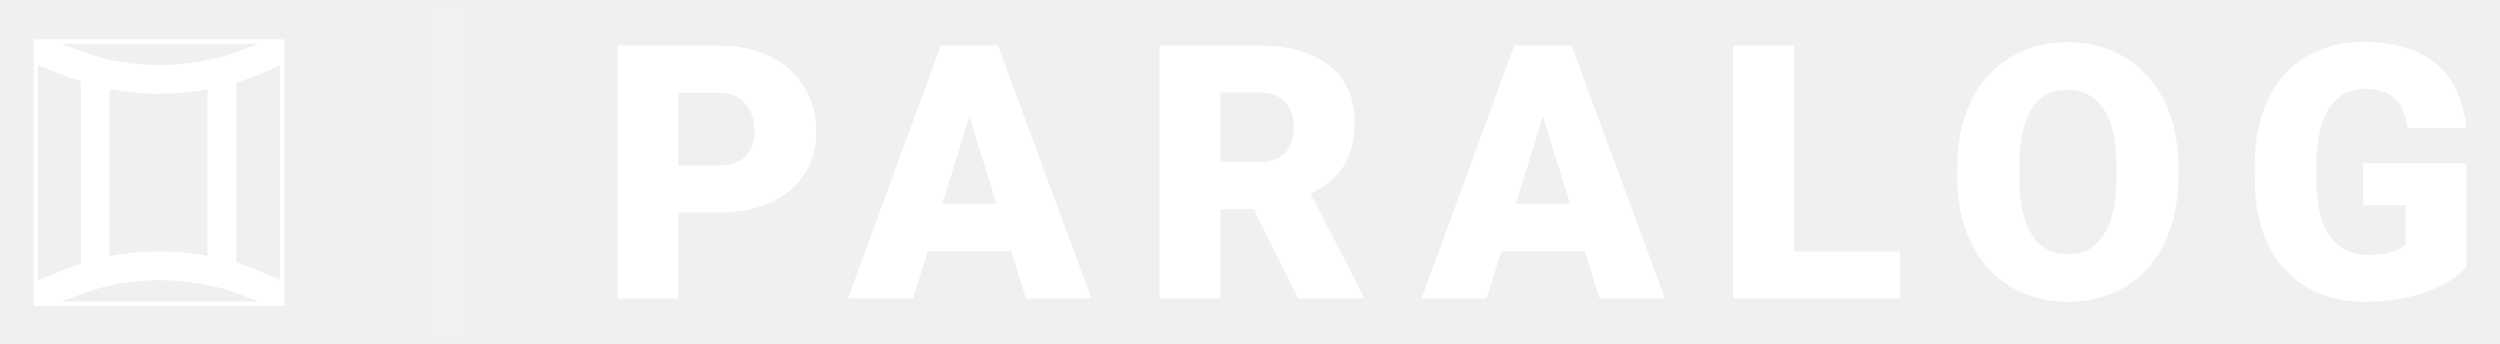
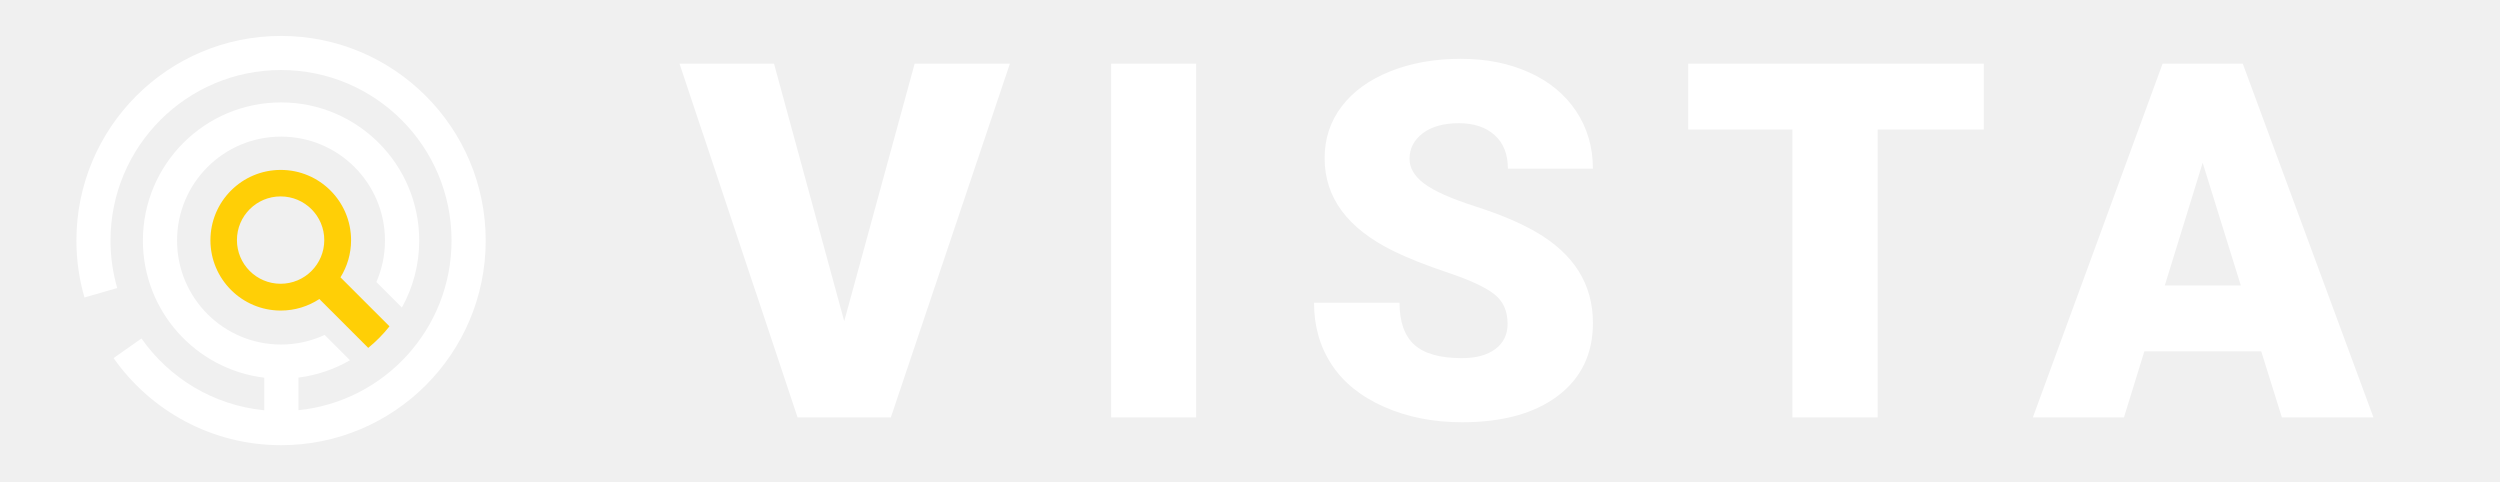
- <svg xmlns="http://www.w3.org/2000/svg" id="Layer_1" data-name="Layer 1" viewBox="0 0 931 128">
+ <svg xmlns="http://www.w3.org/2000/svg" id="Layer_1" data-name="Layer 1" viewBox="0 0 665.17 128">
  <defs>
    <style>
      .cls-1 {
+         fill: #ffcf06;
+       }
+ 
+       .cls-2 {
        fill: #fff;
      }
- 
-       .cls-2, .cls-3 {
-         fill: none;
-       }
- 
-       .cls-3 {
-         stroke: #f1f1f1;
-         stroke-miterlimit: 10;
-         stroke-width: 15px;
-       }
- 
-       .cls-4 {
-         clip-path: url(#clippath);
-       }
    </style>
-     <clipPath id="clippath">
-       <rect class="cls-2" x="13.3" y="15.47" width="91.79" height="97.63" />
-     </clipPath>
  </defs>
  <g>
-     <line class="cls-3" x1="166.9" y1="1.5" x2="166.9" y2="126.5" />
-     <g>
-       <g class="cls-4">
-         <path class="cls-1" d="M87.34,30.34c4.99-1.53,12.22-4.33,21.21-9l-4.34-8.36c-15.63,8.13-23.91,9.45-24.32,9.51l-.21.02-.28.06c-13.03,3.04-26.81,3.07-39.85.09-.32-.08-9.09-2.25-25.95-9.62l-3.77,8.63c9.36,4.09,16.33,6.65,20.93,8.17v68.89c-4.59,1.52-11.57,4.08-20.93,8.18l3.77,8.63c16.93-7.41,25.71-9.56,25.95-9.62,13.05-2.99,26.82-2.96,39.85.09l.22.06.27.03c.41.06,8.69,1.37,24.33,9.5l4.34-8.35c-8.99-4.68-16.21-7.47-21.21-9M77.93,96.07c-12.43-2.4-25.36-2.37-37.77.09v-63.74c6.29,1.25,12.7,1.87,19.13,1.87s12.52-.59,18.65-1.78v63.56Z" />
-         <path class="cls-1" d="M104.49,116.48l-.58-.3c-15.6-8.12-23.78-9.39-24.12-9.44l-.56-.1c-12.92-3.01-26.59-3.04-39.54-.08-.35.09-9.05,2.24-25.83,9.58l-.6.26-4.29-9.84.6-.26c9.34-4.08,16.26-6.61,20.53-8.05V30.32c-4.27-1.43-11.19-3.96-20.53-8.05l-.6-.27,4.29-9.84.6.27c16.82,7.36,25.48,9.5,25.84,9.58,12.93,2.96,26.61,2.93,39.54-.09l.57-.1c.32-.05,8.54-1.34,24.09-9.44l.58-.3,4.94,9.53-.59.3c-9.38,4.88-16.45,7.52-20.85,8.9v66.93c4.4,1.38,11.47,4.02,20.85,8.9l.59.3M59.29,103.04c6.82,0,13.63.77,20.26,2.32l.41.07c.37.06,8.56,1.32,23.97,9.27l3.73-7.19c-9.34-4.81-16.29-7.36-20.51-8.65l-.47-.14V29.85l.47-.14c4.22-1.29,11.18-3.84,20.51-8.65l-3.73-7.18c-15.37,7.93-23.6,9.22-23.95,9.27l-.43.08c-13.13,3.06-27.01,3.1-40.15.09-.37-.09-8.94-2.2-25.46-9.39l-3.24,7.42c9.32,4.05,16.15,6.52,20.26,7.89l.45.15v69.84l-.45.15c-4.12,1.37-10.95,3.84-20.26,7.89l3.24,7.42c16.48-7.17,25.09-9.3,25.45-9.39,6.51-1.49,13.21-2.24,19.9-2.24M39.5,96.96V31.61l.79.16c12.27,2.44,25.22,2.47,37.52.09l.78-.15v65.15l-.78-.15c-12.29-2.37-25.26-2.34-37.52.09l-.79.16ZM40.82,33.21v62.14c11.93-2.27,24.5-2.3,36.45-.09v-61.97c-11.96,2.21-24.51,2.18-36.45-.09" />
-       </g>
-       <path class="cls-1" d="M105.9,14.65v99.27H12.48V14.65h93.43ZM14.11,16.29v95.99h90.15V16.29H14.11Z" />
-     </g>
+     <path class="cls-2" d="M224.62,85.46l18.74-68.52h25.34l-31.67,94.11h-24.82l-31.41-94.11h25.14l18.68,68.52Z" />
+     <path class="cls-2" d="M318.26,111.06h-22.62V16.94h22.62v94.11Z" />
+     <path class="cls-2" d="M401.11,86.04c0-3.32-1.17-5.9-3.52-7.76-2.35-1.85-6.47-3.77-12.38-5.75-5.9-1.98-10.73-3.9-14.48-5.75-12.2-5.99-18.29-14.22-18.29-24.69,0-5.21,1.52-9.81,4.56-13.8,3.04-3.98,7.34-7.09,12.9-9.31,5.56-2.22,11.81-3.33,18.75-3.33s12.83,1.21,18.2,3.62c5.37,2.41,9.53,5.85,12.51,10.31,2.97,4.46,4.46,9.56,4.46,15.29h-22.62c0-3.83-1.17-6.81-3.52-8.92-2.35-2.11-5.53-3.17-9.53-3.17s-7.25.89-9.6,2.68c-2.35,1.79-3.52,4.06-3.52,6.82,0,2.41,1.29,4.6,3.88,6.56,2.59,1.96,7.13,3.99,13.64,6.08,6.51,2.09,11.85,4.34,16.03,6.75,10.17,5.86,15.25,13.94,15.25,24.24,0,8.23-3.1,14.69-9.31,19.39-6.21,4.7-14.72,7.05-25.53,7.05-7.63,0-14.53-1.37-20.72-4.1-6.18-2.74-10.84-6.48-13.96-11.25-3.13-4.76-4.69-10.24-4.69-16.45h22.75c0,5.04,1.3,8.76,3.91,11.15,2.61,2.39,6.84,3.59,12.7,3.59,3.75,0,6.71-.81,8.89-2.42,2.18-1.62,3.26-3.89,3.26-6.82Z" />
+     <path class="cls-2" d="M527.84,34.46h-28.25v76.6h-22.69V34.46h-27.73v-17.52h78.66v17.52Z" />
+     <path class="cls-2" d="M601.64,93.47h-31.09l-5.43,17.58h-24.24l34.52-94.11h21.33l34.77,94.11h-24.37l-5.49-17.58ZM575.98,75.96h20.23l-10.15-32.64-10.08,32.64Z" />
  </g>
  <g>
-     <path class="cls-1" d="M252.61,79.16v31.93h-22.69V16.98h37.55c7.2,0,13.56,1.33,19.1,3.98,5.54,2.65,9.82,6.42,12.86,11.31,3.04,4.89,4.56,10.44,4.56,16.64,0,9.18-3.29,16.51-9.86,22.01-6.57,5.49-15.59,8.24-27.05,8.24h-14.48ZM252.61,61.64h14.87c4.4,0,7.74-1.1,10.05-3.3,2.3-2.2,3.46-5.3,3.46-9.31,0-4.4-1.19-7.91-3.56-10.54-2.37-2.63-5.6-3.96-9.7-4.01h-15.13v27.15Z" />
-     <path class="cls-1" d="M376.57,93.51h-31.09l-5.43,17.58h-24.24l34.52-94.11h21.33l34.77,94.11h-24.37l-5.49-17.58ZM350.91,75.99h20.23l-10.15-32.64-10.08,32.64Z" />
-     <path class="cls-1" d="M466.78,77.8h-12.28v33.29h-22.69V16.98h37.04c11.16,0,19.89,2.47,26.18,7.42,6.29,4.95,9.44,11.95,9.44,20.99,0,6.54-1.33,11.97-3.98,16.27-2.65,4.31-6.8,7.79-12.44,10.46l19.65,38v.97h-24.3l-16.61-33.29ZM454.5,60.35h14.35c4.31,0,7.55-1.13,9.73-3.4,2.17-2.27,3.26-5.43,3.26-9.49s-1.1-7.25-3.3-9.56-5.43-3.47-9.7-3.47h-14.35v25.92Z" />
-     <path class="cls-1" d="M590.16,93.51h-31.09l-5.43,17.58h-24.24l34.52-94.11h21.33l34.77,94.11h-24.37l-5.49-17.58ZM564.49,75.99h20.23l-10.15-32.64-10.08,32.64Z" />
-     <path class="cls-1" d="M668.09,93.64h39.49v17.45h-62.18V16.98h22.69v76.66Z" />
-     <path class="cls-1" d="M811.24,65.97c0,9.18-1.7,17.3-5.11,24.37-3.4,7.07-8.24,12.51-14.51,16.32s-13.41,5.72-21.43,5.72-15.13-1.84-21.33-5.53c-6.21-3.68-11.04-8.95-14.51-15.8-3.47-6.85-5.29-14.72-5.46-23.59v-5.3c0-9.22,1.69-17.36,5.07-24.4,3.38-7.05,8.23-12.49,14.54-16.32,6.31-3.83,13.5-5.75,21.56-5.75s15.08,1.9,21.33,5.69c6.25,3.79,11.11,9.19,14.58,16.19,3.47,7,5.22,15.03,5.27,24.08v4.33ZM788.17,62.03c0-9.35-1.56-16.45-4.69-21.3-3.13-4.85-7.59-7.27-13.41-7.27-11.38,0-17.39,8.53-18.03,25.6l-.06,6.92c0,9.22,1.53,16.31,4.59,21.27,3.06,4.96,7.6,7.43,13.64,7.43s10.15-2.43,13.25-7.3c3.1-4.87,4.67-11.87,4.72-21.01v-4.33Z" />
-     <path class="cls-1" d="M918.52,99.45c-3.49,3.88-8.6,7-15.32,9.37-6.72,2.37-14.09,3.56-22.11,3.56-12.32,0-22.17-3.77-29.54-11.31-7.37-7.54-11.31-18.03-11.83-31.48l-.06-8.14c0-9.26,1.64-17.36,4.91-24.27,3.27-6.92,7.96-12.24,14.06-15.97,6.1-3.73,13.15-5.59,21.17-5.59,11.72,0,20.82,2.68,27.31,8.05,6.48,5.36,10.27,13.37,11.34,24.01h-21.85c-.78-5.26-2.46-9.01-5.04-11.25s-6.25-3.36-10.99-3.36c-5.69,0-10.08,2.41-13.19,7.24s-4.68,11.72-4.72,20.68v5.69c0,9.39,1.6,16.45,4.82,21.17,3.21,4.72,8.26,7.08,15.16,7.08,5.9,0,10.3-1.31,13.19-3.94v-14.61h-15.77v-15.58h38.46v38.65Z" />
+     <path class="cls-2" d="M74.77,9.56c-30.07,0-54.44,24.37-54.44,54.44,0,5.26.75,10.34,2.14,15.15l8.72-2.51c-1.16-4.01-1.79-8.26-1.79-12.64,0-25.06,20.31-45.37,45.37-45.37s45.37,20.31,45.37,45.37c0,23.49-17.85,42.81-40.73,45.14v-8.67c4.94-.63,9.58-2.23,13.71-4.62l-6.74-6.74c-3.53,1.64-7.46,2.56-11.61,2.56-15.28,0-27.66-12.38-27.66-27.66s12.38-27.66,27.66-27.66,27.66,12.38,27.66,27.66c0,3.92-.82,7.65-2.29,11.03l6.79,6.79c2.93-5.28,4.61-11.35,4.61-17.82,0-20.3-16.46-36.76-36.76-36.76s-36.76,16.46-36.76,36.76c0,18.79,14.1,34.27,32.29,36.48v8.67c-13.51-1.32-25.27-8.56-32.67-19.1l-7.42,5.21c9.85,14.02,26.14,23.18,44.57,23.18,30.07,0,54.44-24.37,54.44-54.44S104.84,9.56,74.77,9.56Z" />
+     <path class="cls-1" d="M90.59,73.79c1.78-2.87,2.82-6.25,2.82-9.87,0-10.33-8.38-18.71-18.71-18.71s-18.71,8.38-18.71,18.71,8.38,18.71,18.71,18.71c3.79,0,7.32-1.13,10.27-3.07l13,13c2.09-1.7,3.99-3.62,5.66-5.73l-13.04-13.04ZM74.66,75.5c-6.42,0-11.62-5.2-11.62-11.62s5.2-11.62,11.62-11.62,11.62,5.2,11.62,11.62-5.2,11.62-11.62,11.62Z" />
  </g>
</svg>
